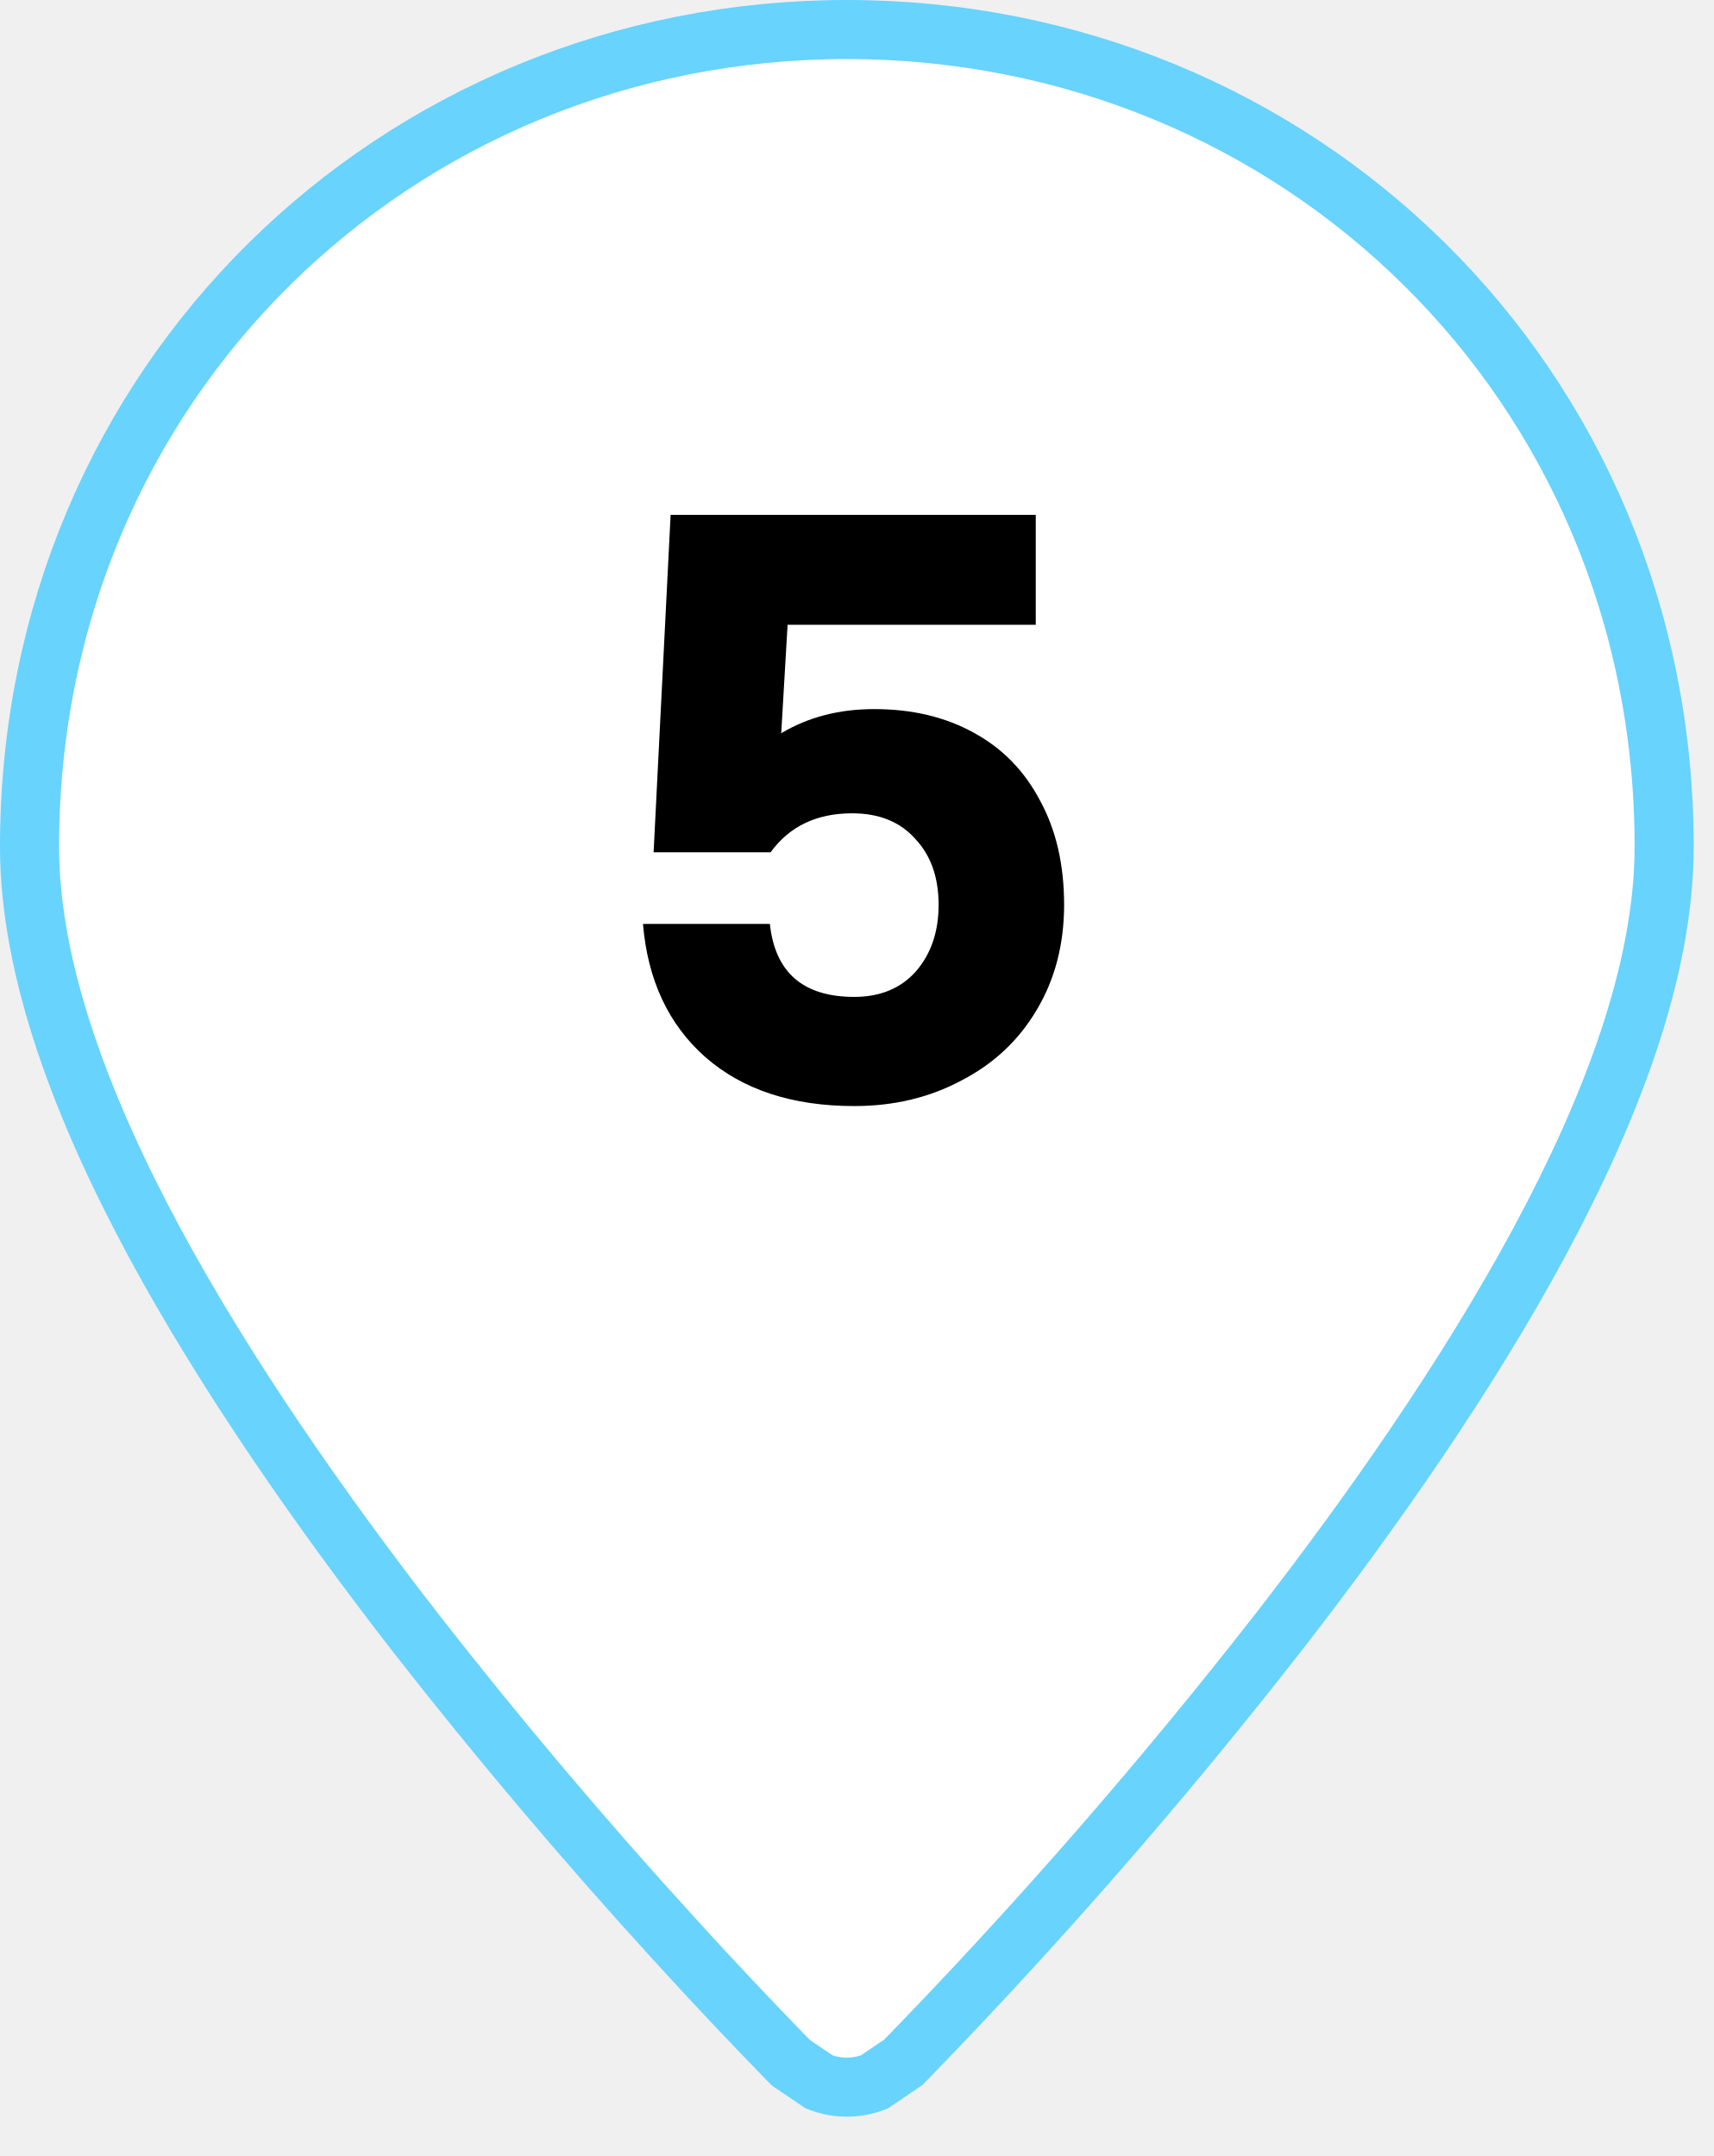
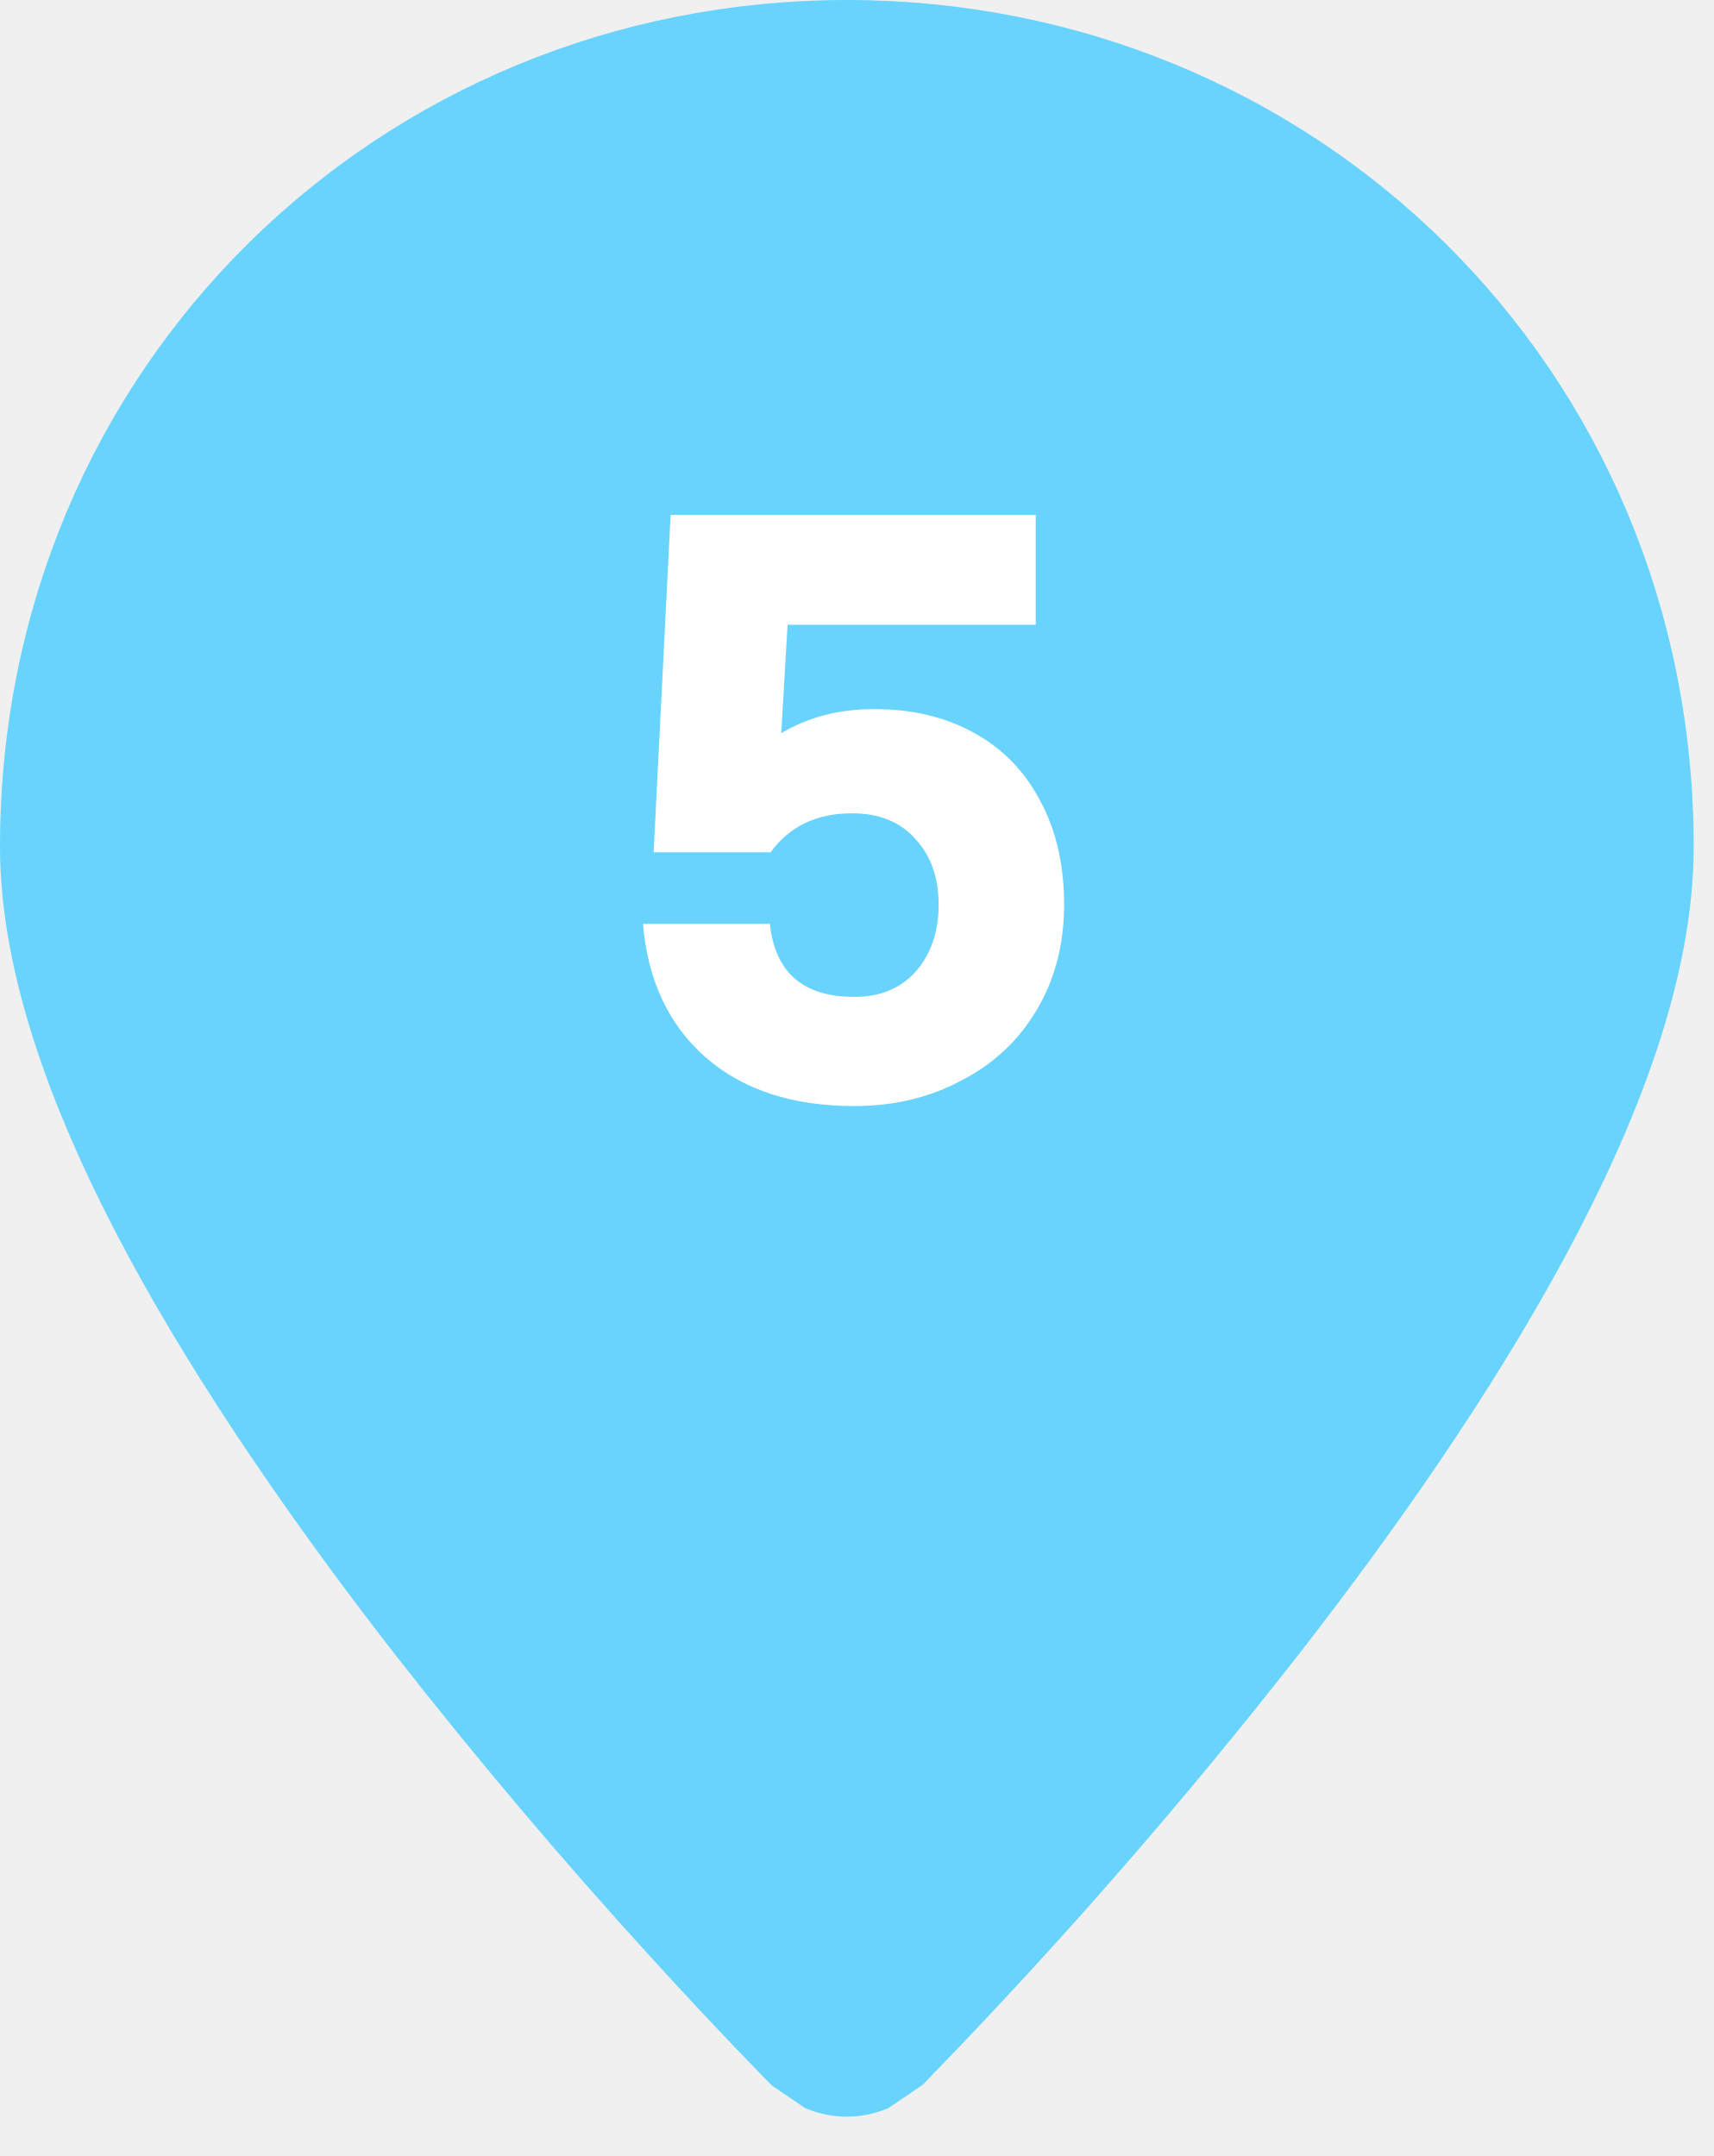
<svg xmlns="http://www.w3.org/2000/svg" width="58" height="73" viewBox="0 0 58 73" fill="none">
-   <path d="M26.777 69.846L26.756 69.826L26.751 69.82L26.539 69.605C26.538 69.604 26.538 69.603 26.537 69.603C25.282 68.31 24.047 66.997 22.834 65.665L22.834 65.664C19.785 62.324 16.866 58.868 14.083 55.304C10.905 51.206 7.674 46.596 5.227 42.063C2.82 37.593 1 32.885 1 28.667C1 12.965 13.413 1 28.667 1C43.92 1 56.333 12.965 56.333 28.667C56.333 32.885 54.514 37.593 52.106 42.06L52.106 42.06C49.66 46.6 46.432 51.206 43.25 55.304C39.358 60.29 35.2 65.063 30.797 69.603C30.796 69.603 30.795 69.604 30.794 69.605L30.583 69.82L30.577 69.826L30.567 69.835L29.595 70.494C29.299 70.609 28.983 70.668 28.665 70.668C28.346 70.668 28.029 70.609 27.732 70.493L26.777 69.846ZM28.667 40.417C31.783 40.417 34.772 39.179 36.975 36.975C39.179 34.772 40.417 31.783 40.417 28.667C40.417 25.55 39.179 22.562 36.975 20.358C34.772 18.155 31.783 16.917 28.667 16.917C25.55 16.917 22.562 18.155 20.358 20.358C18.155 22.562 16.917 25.55 16.917 28.667C16.917 31.783 18.155 34.772 20.358 36.975C22.562 39.179 25.55 40.417 28.667 40.417Z" fill="white" stroke="#68D3FD" stroke-width="2" />
-   <circle cx="29.498" cy="29.332" r="17.498" fill="white" />
-   <path d="M28.917 37.45C26.821 37.45 25.141 36.898 23.877 35.794C22.629 34.69 21.925 33.185 21.765 31.282H26.061C26.237 32.929 27.189 33.754 28.917 33.754C29.797 33.754 30.493 33.465 31.005 32.889C31.517 32.297 31.773 31.546 31.773 30.634C31.773 29.706 31.509 28.962 30.981 28.401C30.469 27.826 29.757 27.538 28.845 27.538C27.645 27.538 26.725 27.977 26.085 28.858H22.125L22.701 17.433H35.061V21.154H26.661L26.445 24.826C27.357 24.282 28.405 24.009 29.589 24.009C30.869 24.009 31.989 24.273 32.949 24.802C33.925 25.329 34.677 26.098 35.205 27.105C35.749 28.098 36.021 29.273 36.021 30.634C36.021 31.977 35.709 33.169 35.085 34.209C34.477 35.233 33.629 36.026 32.541 36.586C31.469 37.161 30.261 37.45 28.917 37.45Z" fill="black" />
+   <path d="M26.777 69.846L26.756 69.826L26.751 69.82L26.539 69.605C26.538 69.604 26.538 69.603 26.537 69.603C25.282 68.31 24.047 66.997 22.834 65.665L22.834 65.664C19.785 62.324 16.866 58.868 14.083 55.304C10.905 51.206 7.674 46.596 5.227 42.063C2.82 37.593 1 32.885 1 28.667C1 12.965 13.413 1 28.667 1C43.92 1 56.333 12.965 56.333 28.667C56.333 32.885 54.514 37.593 52.106 42.06L52.106 42.06C49.66 46.6 46.432 51.206 43.25 55.304C39.358 60.29 35.2 65.063 30.797 69.603C30.796 69.603 30.795 69.604 30.794 69.605L30.583 69.82L30.577 69.826L30.567 69.835L29.595 70.494C29.299 70.609 28.983 70.668 28.665 70.668C28.346 70.668 28.029 70.609 27.732 70.493L26.777 69.846ZM28.667 40.417C31.783 40.417 34.772 39.179 36.975 36.975C39.179 34.772 40.417 31.783 40.417 28.667C40.417 25.55 39.179 22.562 36.975 20.358C34.772 18.155 31.783 16.917 28.667 16.917C25.55 16.917 22.562 18.155 20.358 20.358C18.155 22.562 16.917 25.55 16.917 28.667C16.917 31.783 18.155 34.772 20.358 36.975C22.562 39.179 25.55 40.417 28.667 40.417Z" fill="#68D3FD" stroke="#68D3FD" stroke-width="2" />
+   <circle cx="29.498" cy="29.332" r="17.498" fill="#68D3FD" />
+   <path d="M28.917 37.45C26.821 37.45 25.141 36.898 23.877 35.794C22.629 34.69 21.925 33.185 21.765 31.282H26.061C26.237 32.929 27.189 33.754 28.917 33.754C29.797 33.754 30.493 33.465 31.005 32.889C31.517 32.297 31.773 31.546 31.773 30.634C31.773 29.706 31.509 28.962 30.981 28.401C30.469 27.826 29.757 27.538 28.845 27.538C27.645 27.538 26.725 27.977 26.085 28.858H22.125L22.701 17.433H35.061V21.154H26.661L26.445 24.826C27.357 24.282 28.405 24.009 29.589 24.009C30.869 24.009 31.989 24.273 32.949 24.802C33.925 25.329 34.677 26.098 35.205 27.105C35.749 28.098 36.021 29.273 36.021 30.634C36.021 31.977 35.709 33.169 35.085 34.209C34.477 35.233 33.629 36.026 32.541 36.586C31.469 37.161 30.261 37.45 28.917 37.45Z" fill="white" />
</svg>
